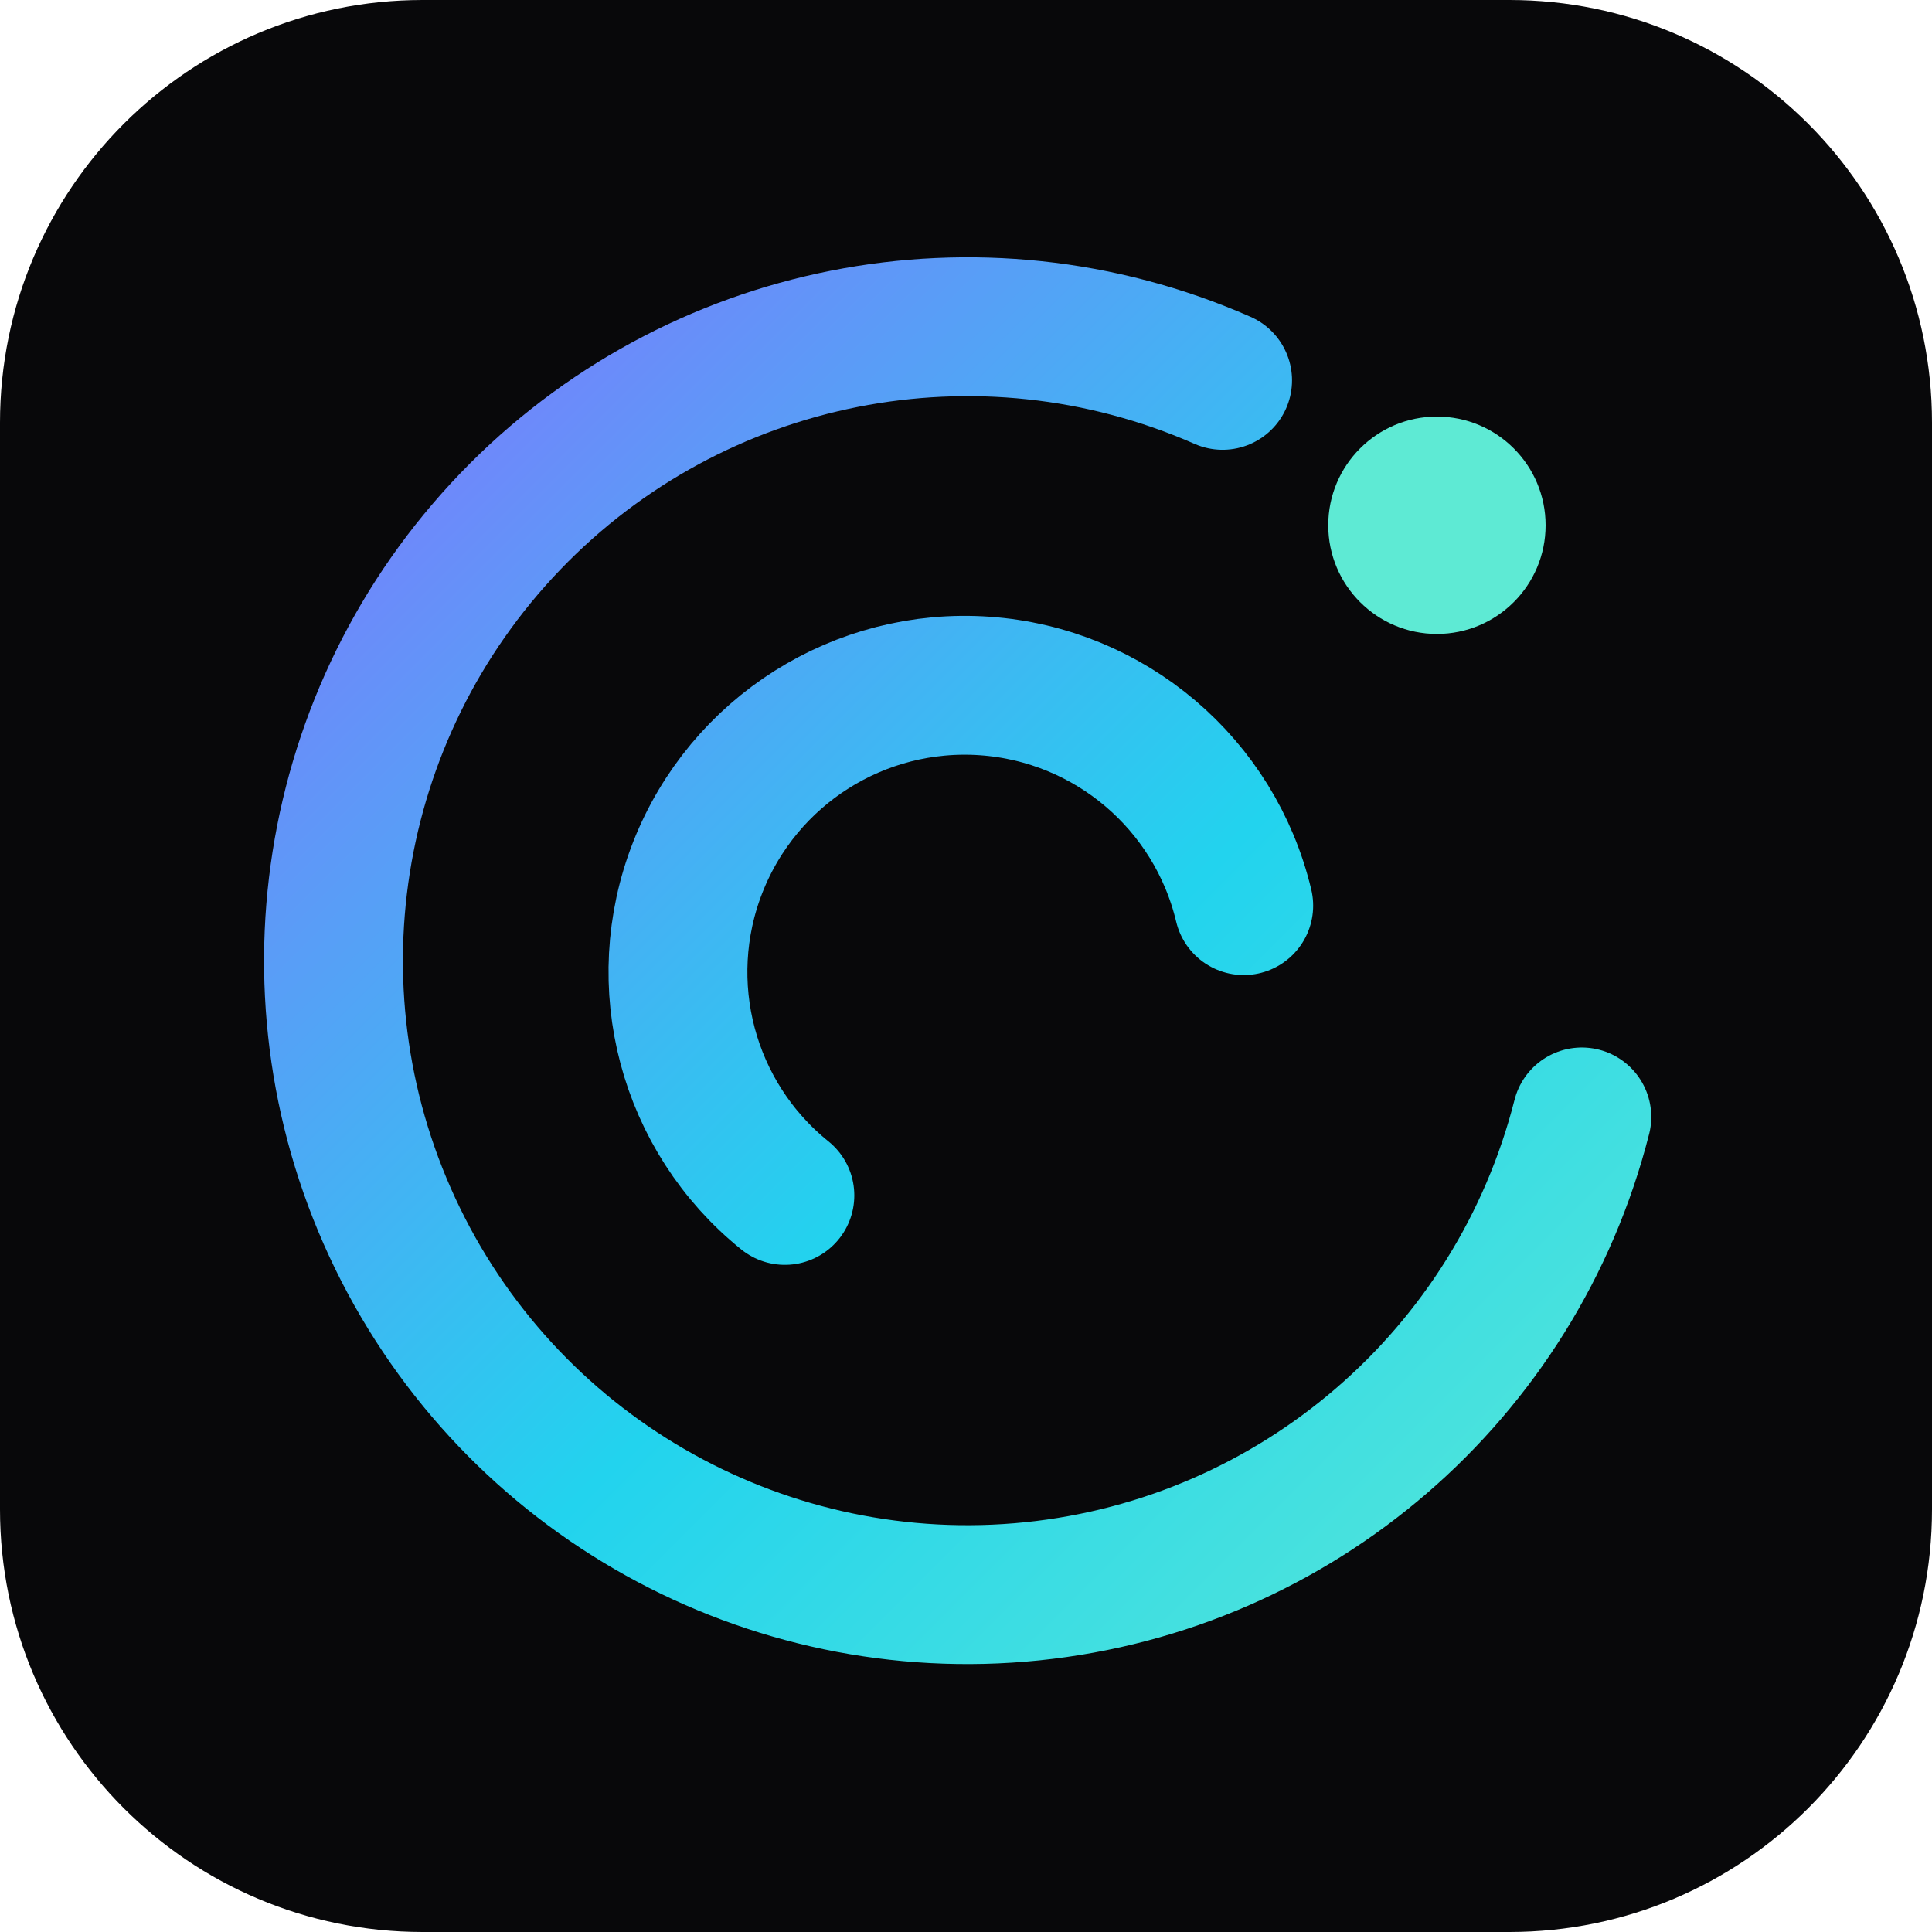
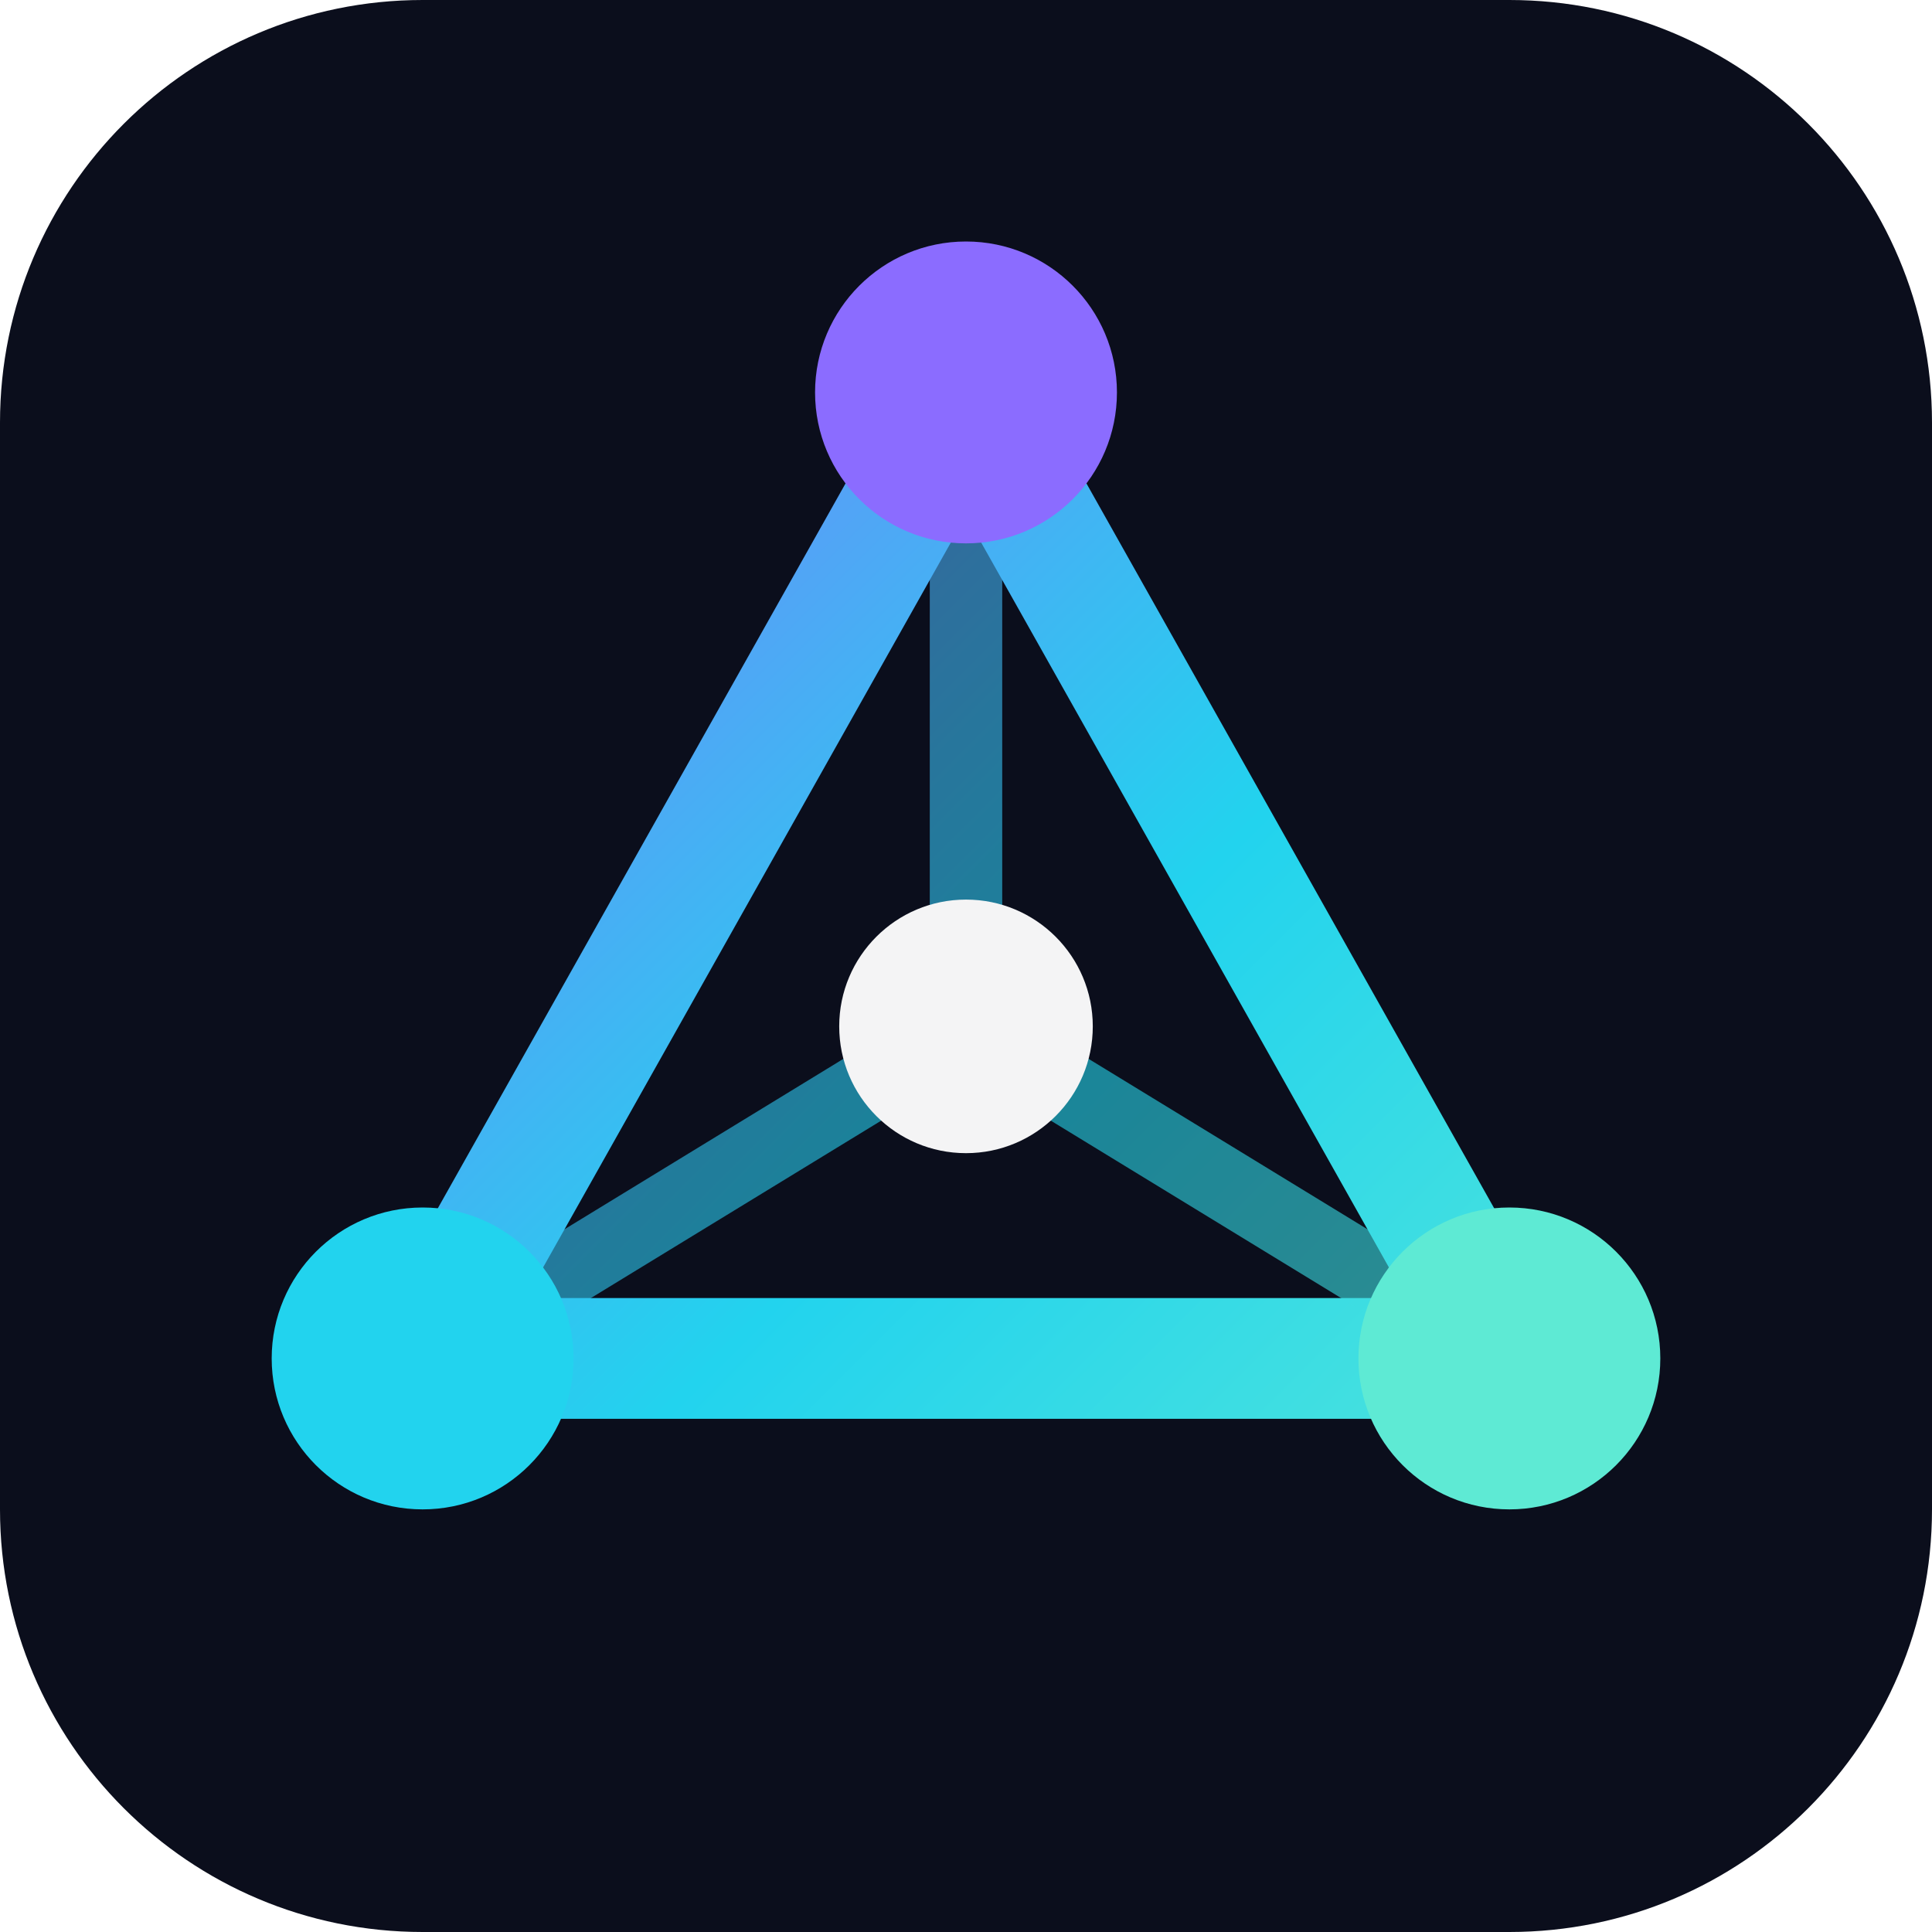
<svg xmlns="http://www.w3.org/2000/svg" viewBox="0 0 64 64" fill="none">
  <defs>
    <linearGradient id="g" x1="8" y1="8" x2="56" y2="56" gradientUnits="userSpaceOnUse">
      <stop offset="0" stop-color="#8b6cff" />
      <stop offset=".55" stop-color="#22d3ee" />
      <stop offset="1" stop-color="#5eead4" />
    </linearGradient>
  </defs>
-   <rect width="64" height="64" rx="14" fill="#08080a" />
-   <path d="M40.5 12.6A21 21 0 1 0 52.4 37" stroke="url(#g)" stroke-width="4.6" stroke-linecap="round" />
-   <path d="M26 39.6A9.5 9.5 0 1 1 41.2 30" stroke="url(#g)" stroke-width="4.6" stroke-linecap="round" />
-   <circle cx="47.6" cy="17.4" r="3.6" fill="#5eead4" />
+   <rect width="64" height="64" rx="14" fill="#0b0e1c" />
+   <g stroke="url(#g)" stroke-linecap="round" stroke-linejoin="round">
+     <path d="M32 13 50 45H14Z" stroke-width="4" />
+     <path d="M32 34 32 13M32 34 50 45M32 34 14 45" stroke-width="2.4" opacity=".6" />
+   </g>
+   <circle cx="32" cy="13" r="5" fill="#8b6cff" />
+   <circle cx="50" cy="45" r="5" fill="#5eead4" />
+   <circle cx="14" cy="45" r="5" fill="#22d3ee" />
+   <circle cx="32" cy="34" r="4.2" fill="#f4f4f5" />
</svg>
